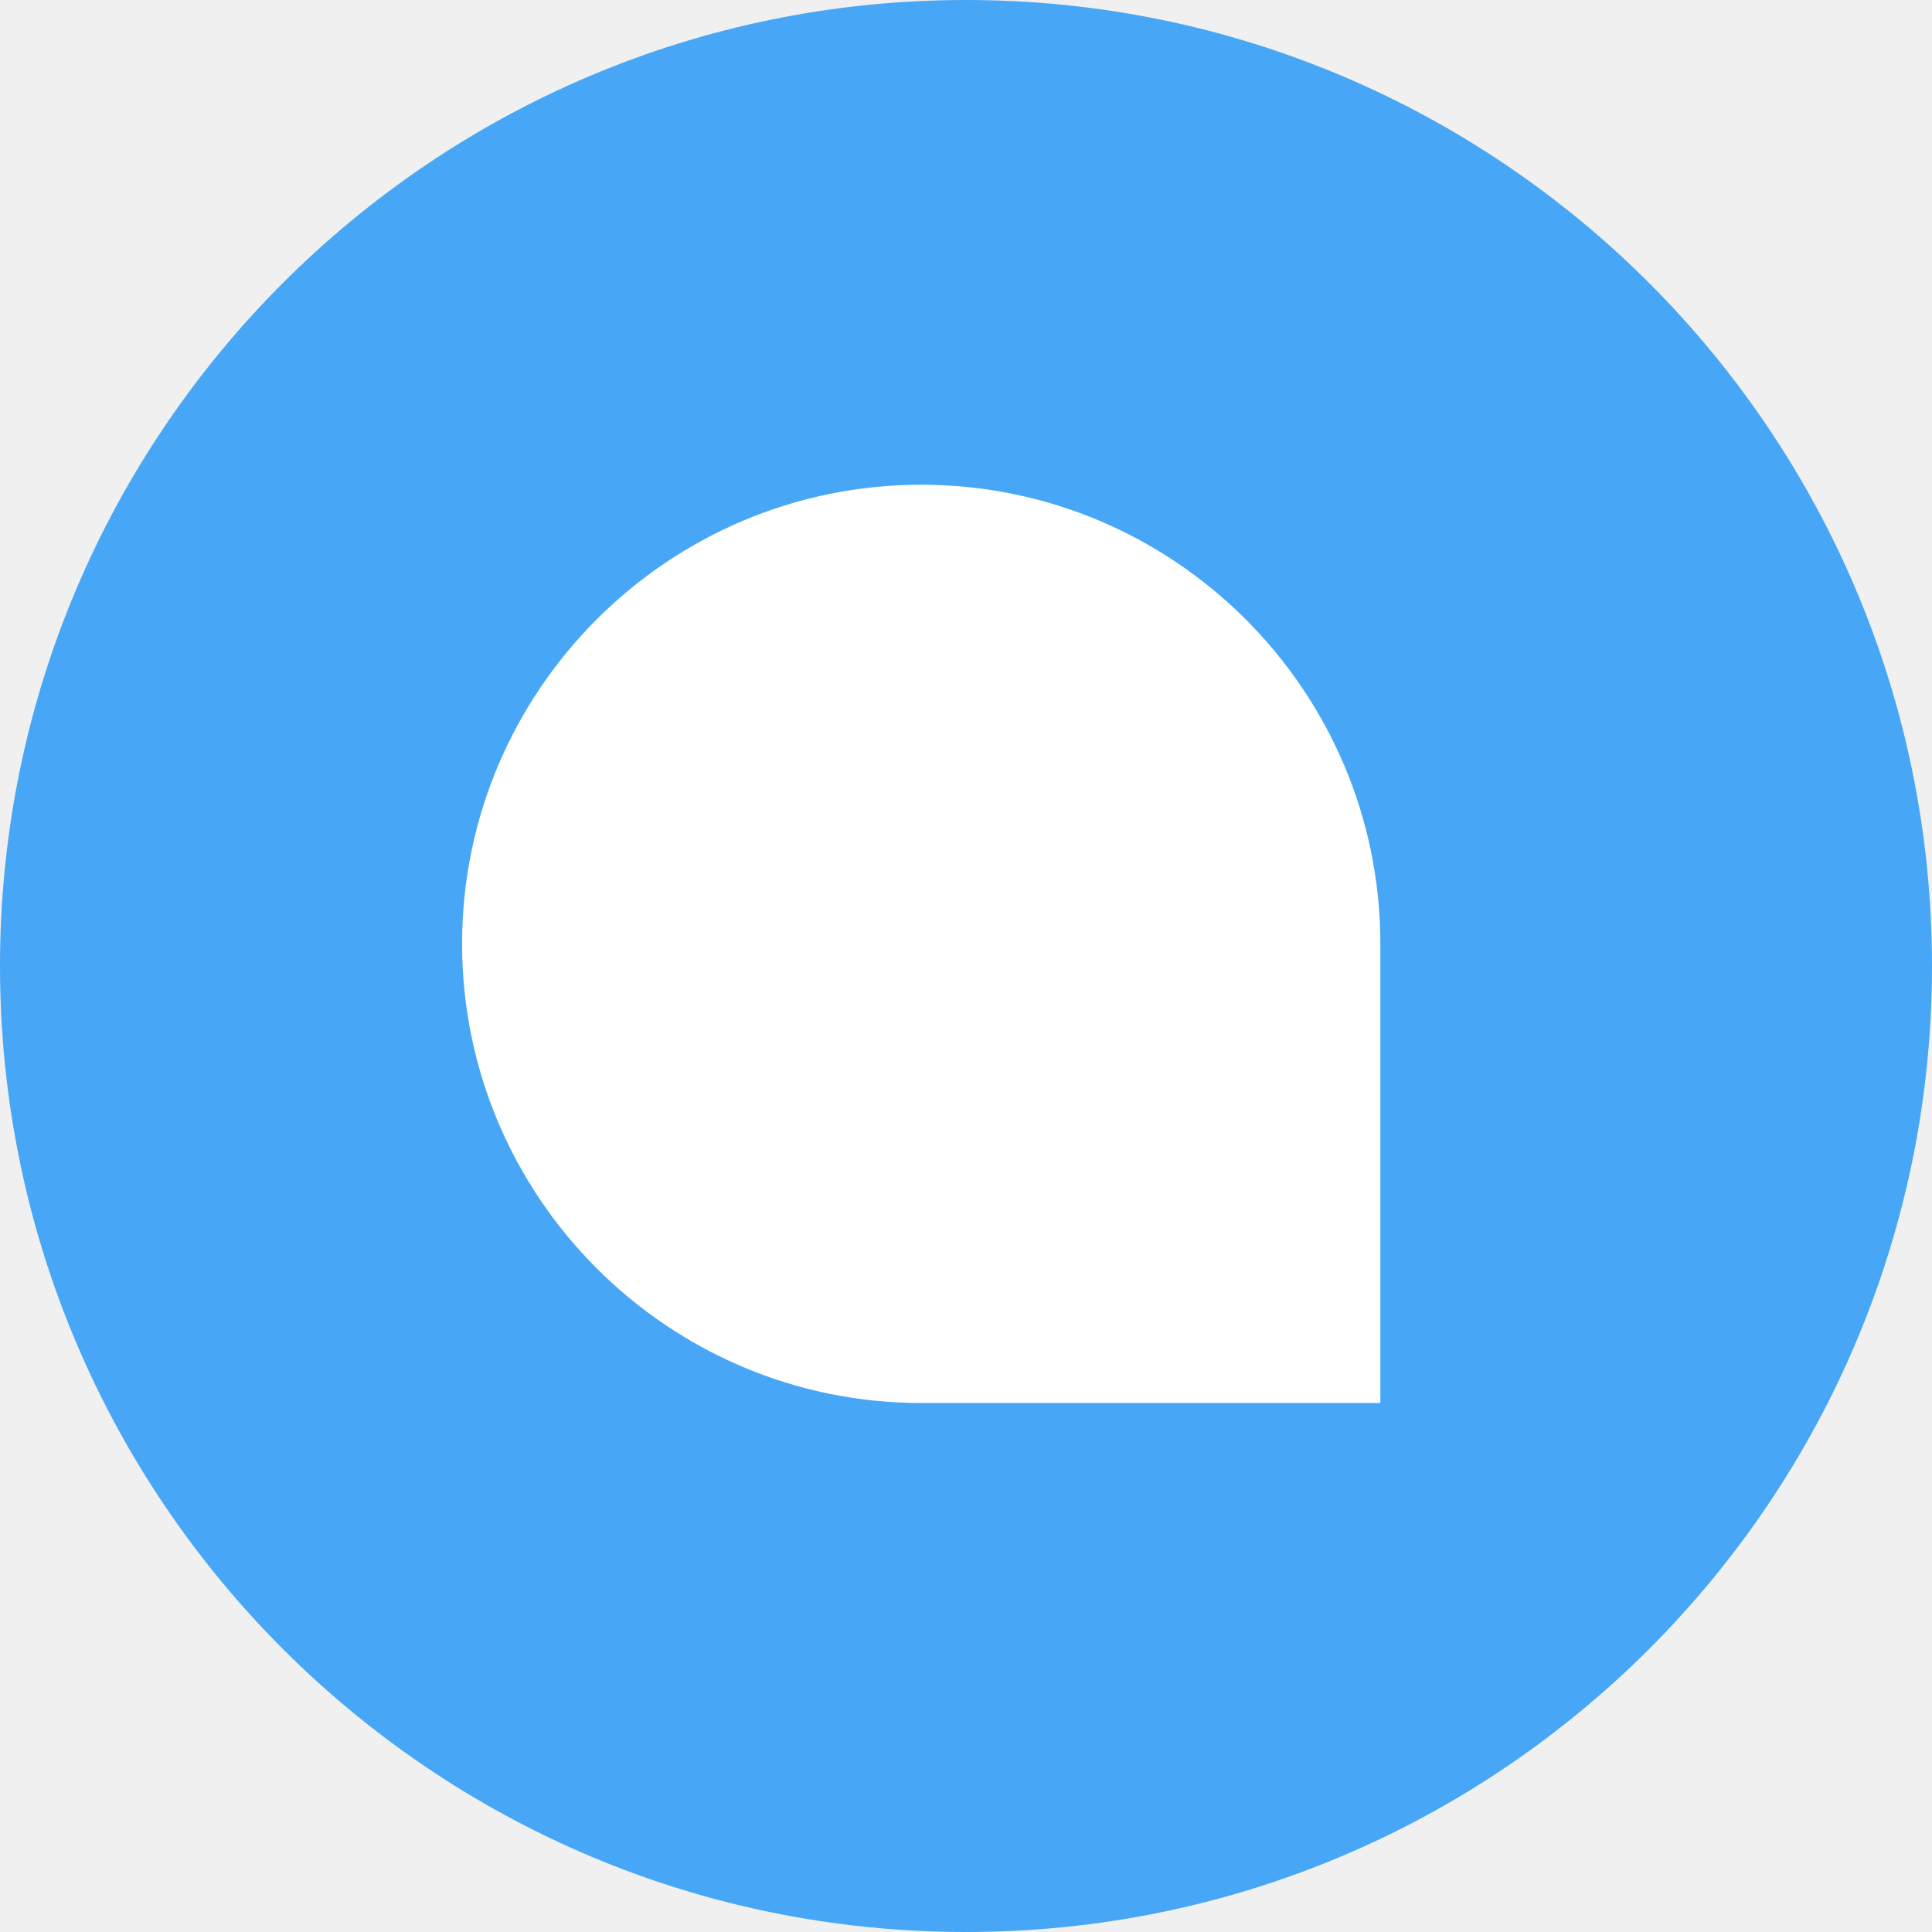
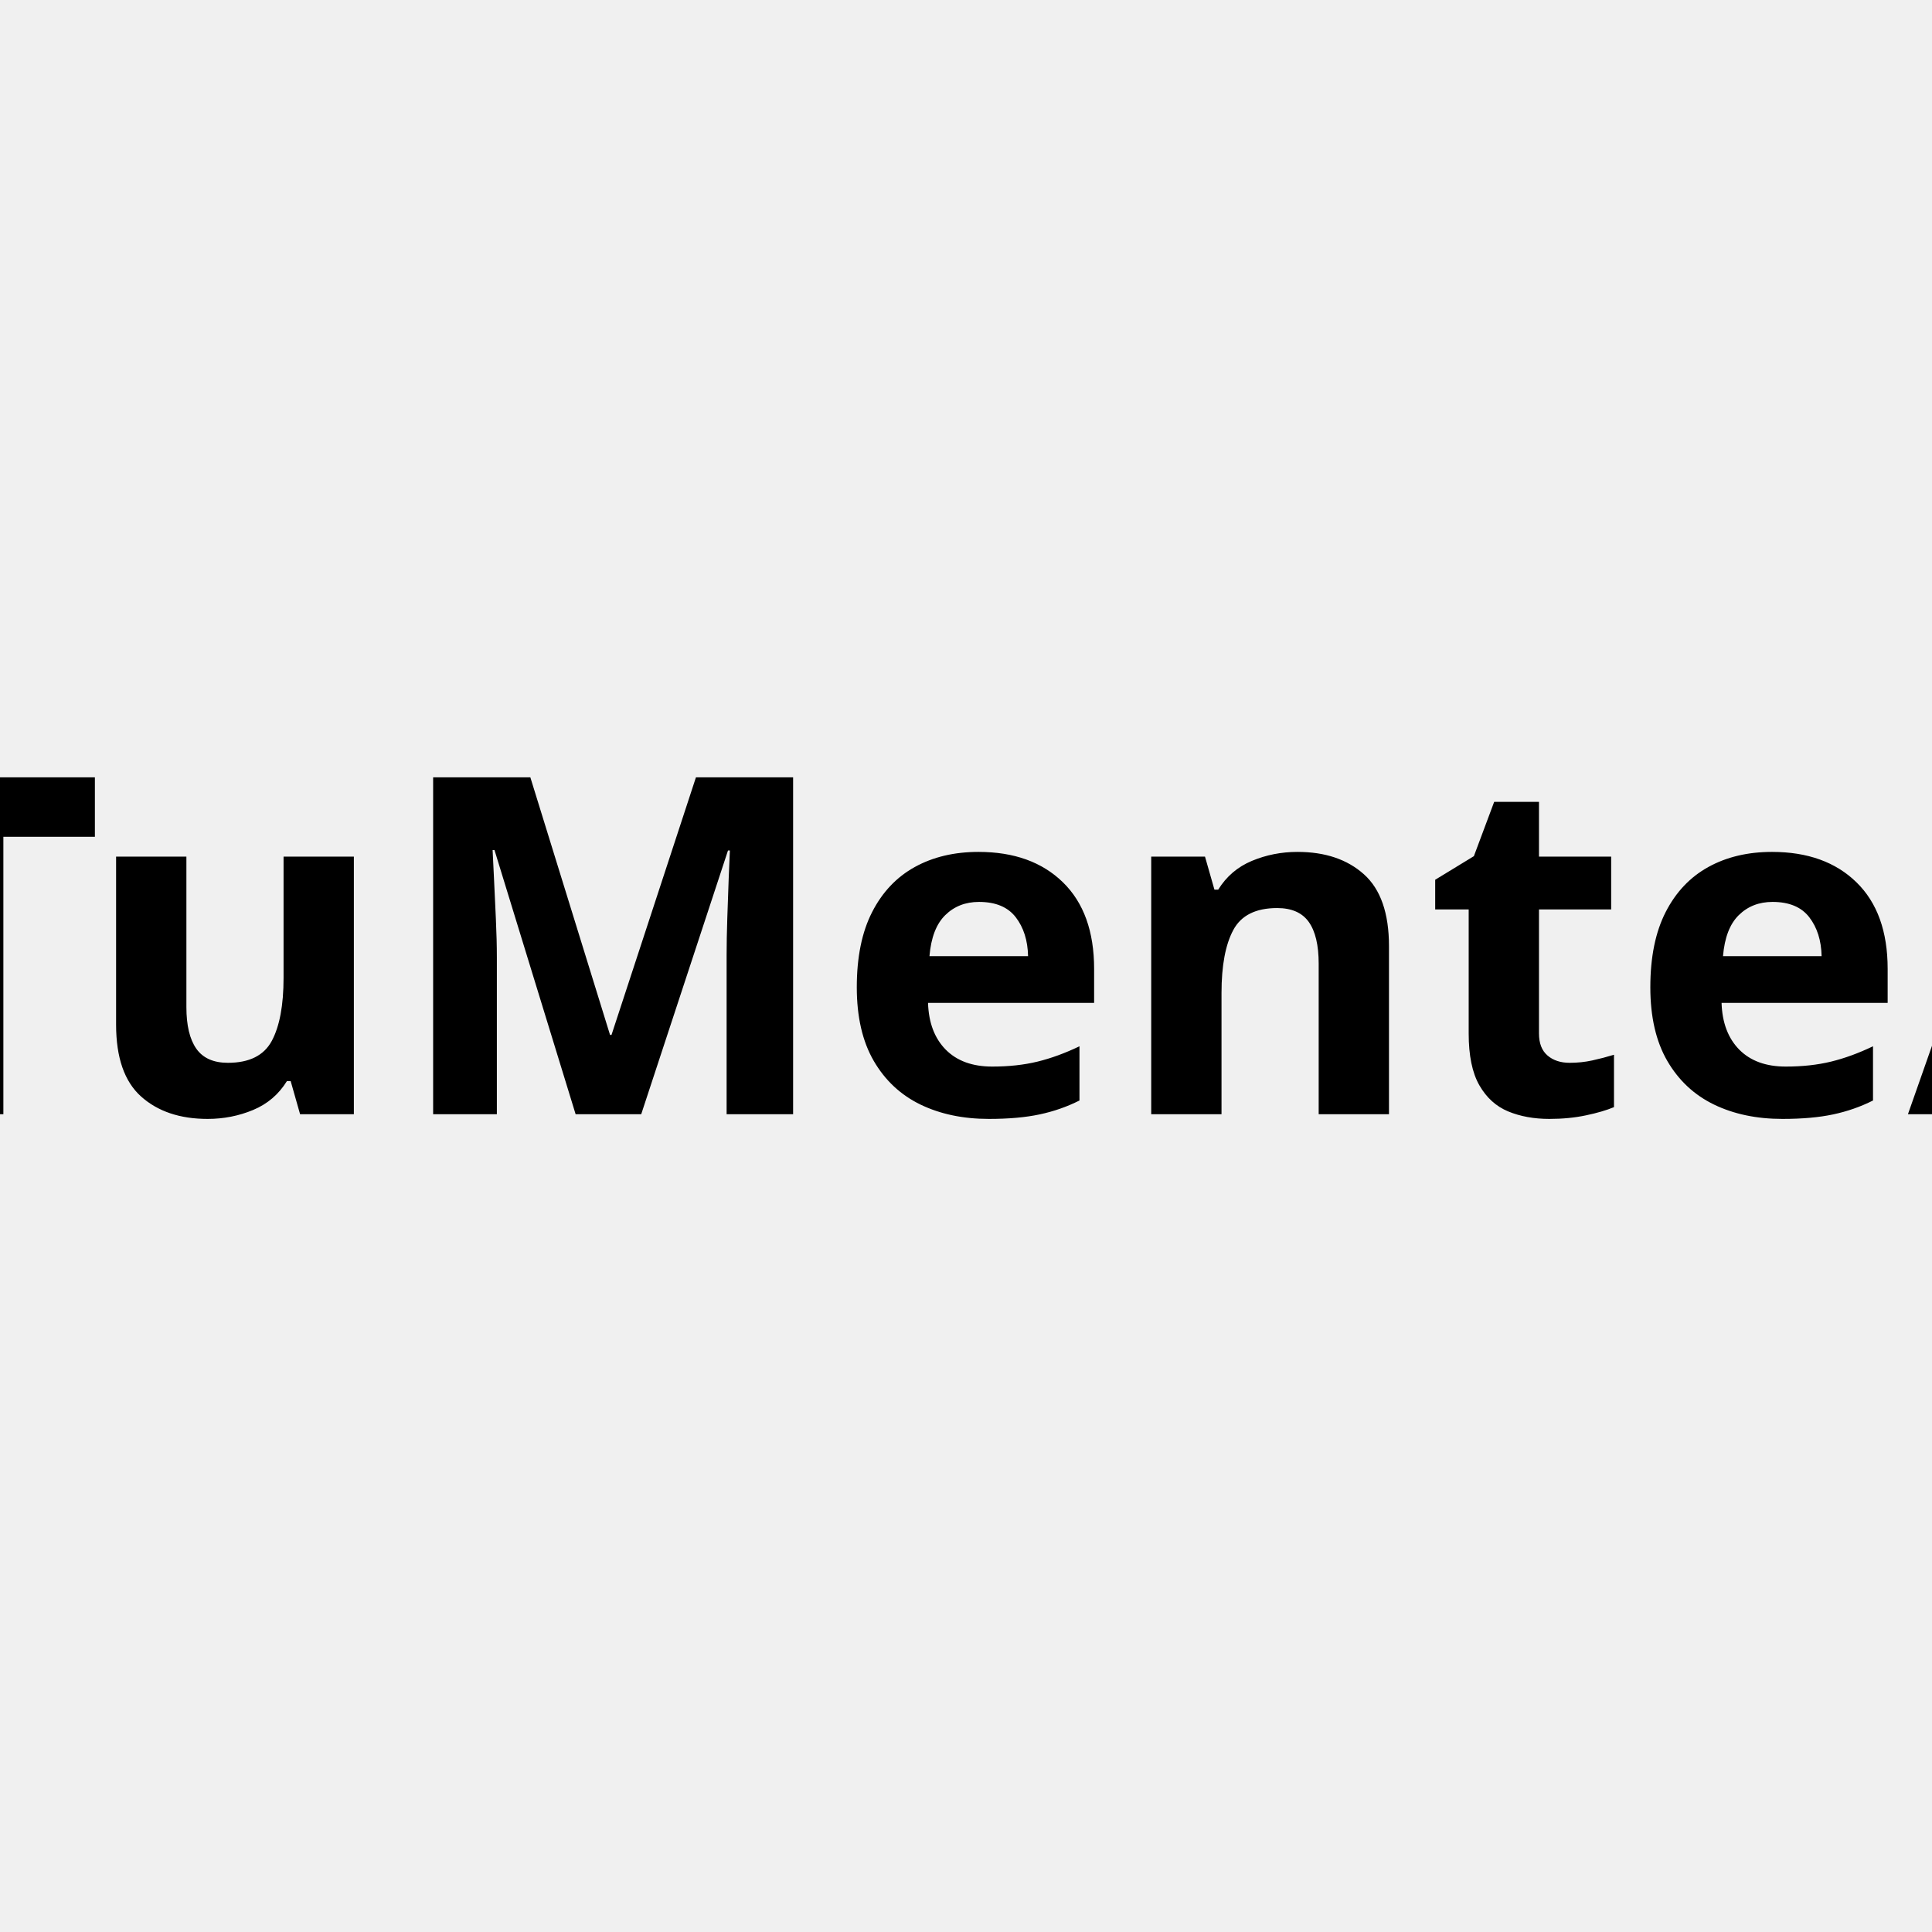
- <svg xmlns="http://www.w3.org/2000/svg" width="512px" height="512px" viewBox="0 0 512 512" version="1.1">
-   <g id="Logo" stroke="none" stroke-width="1" fill="none" fill-rule="evenodd">
-     <g id="woot-log" fill-rule="nonzero">
-       <circle id="Oval" fill="#47A7F6" cx="256" cy="256" r="256" />
-       <path d="M362.808,368.808 L244.123,368.808 C178.699,368.808 125.457,315.562 125.457,250.122 C125.457,184.703 178.699,131.457 244.124,131.457 C309.565,131.457 362.808,184.703 362.808,250.122 L362.808,368.808 Z" id="Fill-1" stroke="#FFFFFF" stroke-width="6" fill="#FFFFFF" />
-     </g>
+ <svg xmlns="http://www.w3.org/2000/svg" version="1.1" width="1080" height="1080" viewBox="0 0 1080 1080" xml:space="preserve">
+   <defs>
+ </defs>
+   <rect x="0" y="0" width="100%" height="100%" fill="transparent" />
+   <g transform="matrix(1 0 0 1 540 540)" id="6af032ad-1448-4e27-9405-550ef2dffcde">
+     <rect style="stroke: none; stroke-width: 1; stroke-dasharray: none; stroke-linecap: butt; stroke-dashoffset: 0; stroke-linejoin: miter; stroke-miterlimit: 4; fill: rgb(255,255,255); fill-rule: nonzero; opacity: 1; visibility: hidden;" vector-effect="non-scaling-stroke" x="-540" y="-540" rx="0" ry="0" width="1080" height="1080" />
+   </g>
+   <g transform="matrix(1 0 0 1 540 540)" id="0c60ef09-42ec-41bf-abd6-00576ad7e82d">
+ </g>
+   <g transform="matrix(1 0 0 1 -437.66 540)" id="Oval">
+     <circle style="stroke: rgb(31,194,114); stroke-width: 1; stroke-dasharray: none; stroke-linecap: butt; stroke-dashoffset: 0; stroke-linejoin: miter; stroke-miterlimit: 4; fill: rgb(28,85,41); fill-rule: nonzero; opacity: 1;" vector-effect="non-scaling-stroke" cx="0" cy="0" r="256" />
+   </g>
+   <g transform="matrix(1 0 0 1 -444.19 534.14)">
+     <path style="stroke: rgb(255,255,255); stroke-width: 6; stroke-dasharray: none; stroke-linecap: butt; stroke-dashoffset: 0; stroke-linejoin: miter; stroke-miterlimit: 4; fill: rgb(179,94,94); fill-rule: nonzero; opacity: 1;" vector-effect="non-scaling-stroke" transform=" translate(-244.13, -250.13)" d="M 362.808 368.808 L 244.123 368.808 C 178.699 368.808 125.457 315.562 125.457 250.122 C 125.457 184.703 178.699 131.457 244.124 131.457 C 309.565 131.457 362.808 184.703 362.808 250.122 L 362.808 368.808 Z" stroke-linecap="round" />
+   </g>
+   <g transform="matrix(1.77 0 0 1.77 670.25 540)" style="" id="2352519a-10a1-4e17-9338-816025b0123f">
+     <text xml:space="preserve" font-family="Raleway" font-size="149" font-style="normal" font-weight="900" style="stroke: none; stroke-width: 1; stroke-dasharray: none; stroke-linecap: butt; stroke-dashoffset: 0; stroke-linejoin: miter; stroke-miterlimit: 4; fill: rgb(0,0,0); fill-rule: nonzero; opacity: 1; white-space: pre;">
+       <tspan x="-432" y="46.81">TuMenteAI</tspan>
+     </text>
  </g>
</svg>
